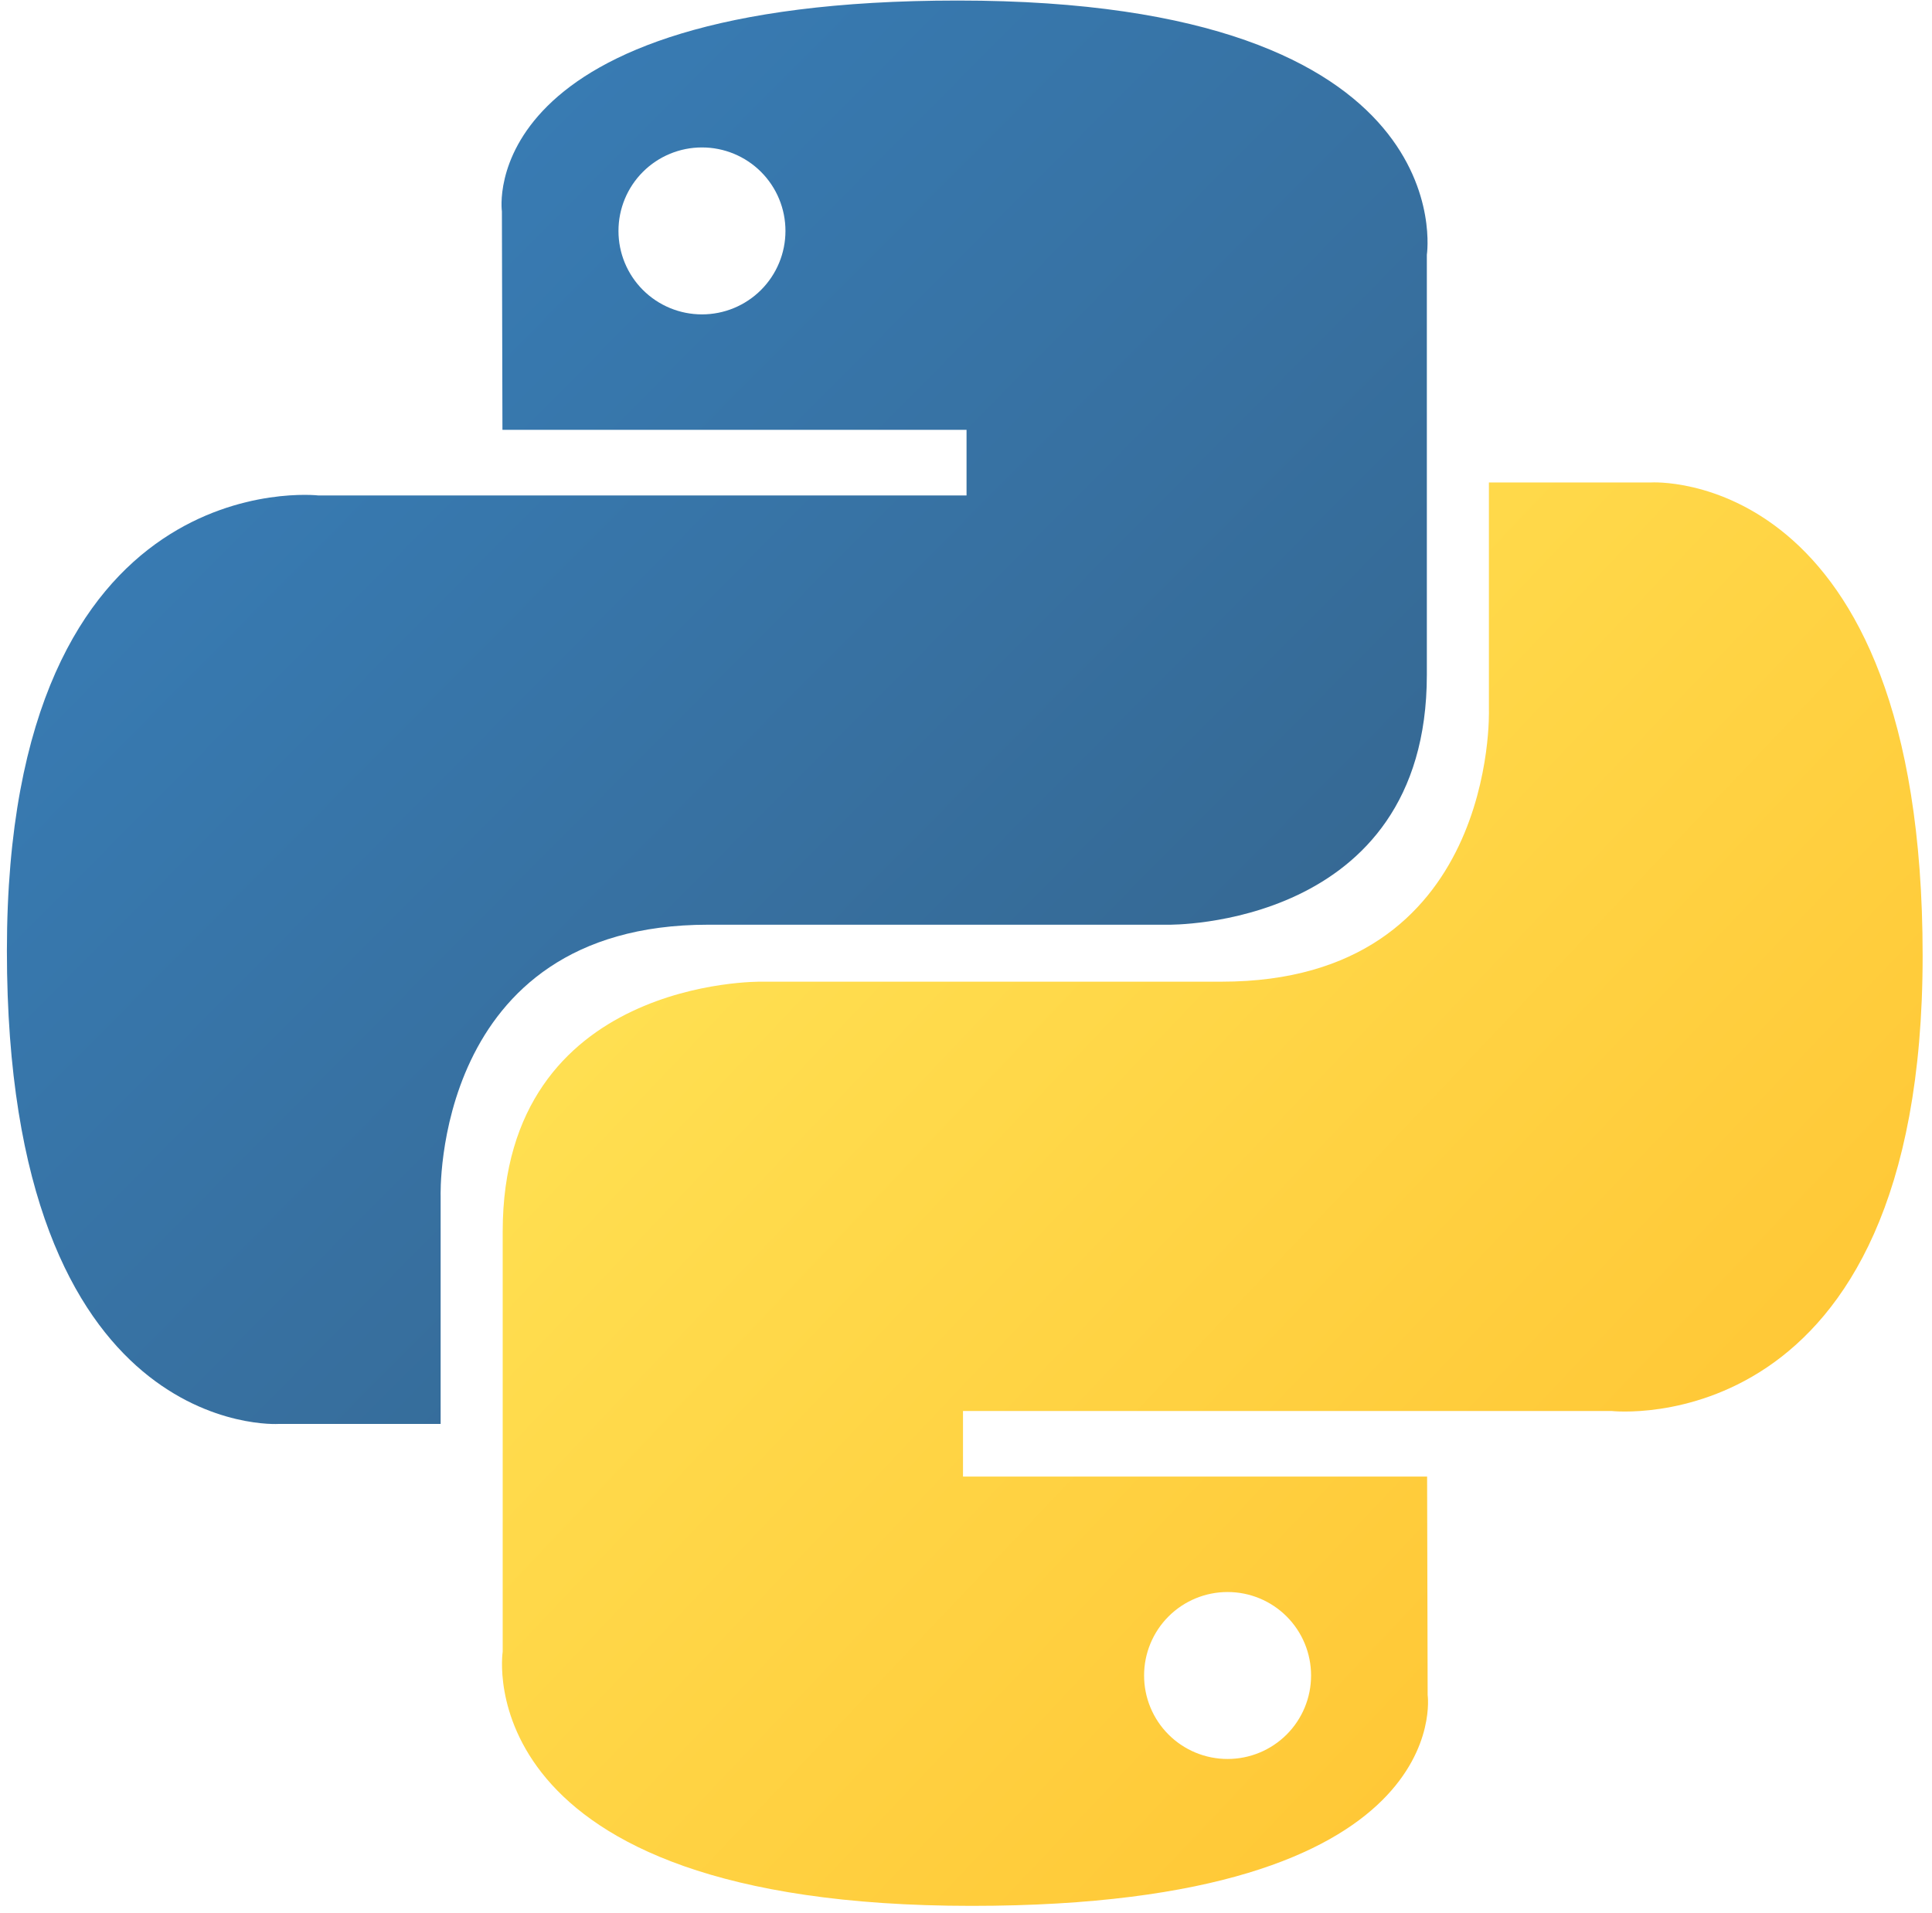
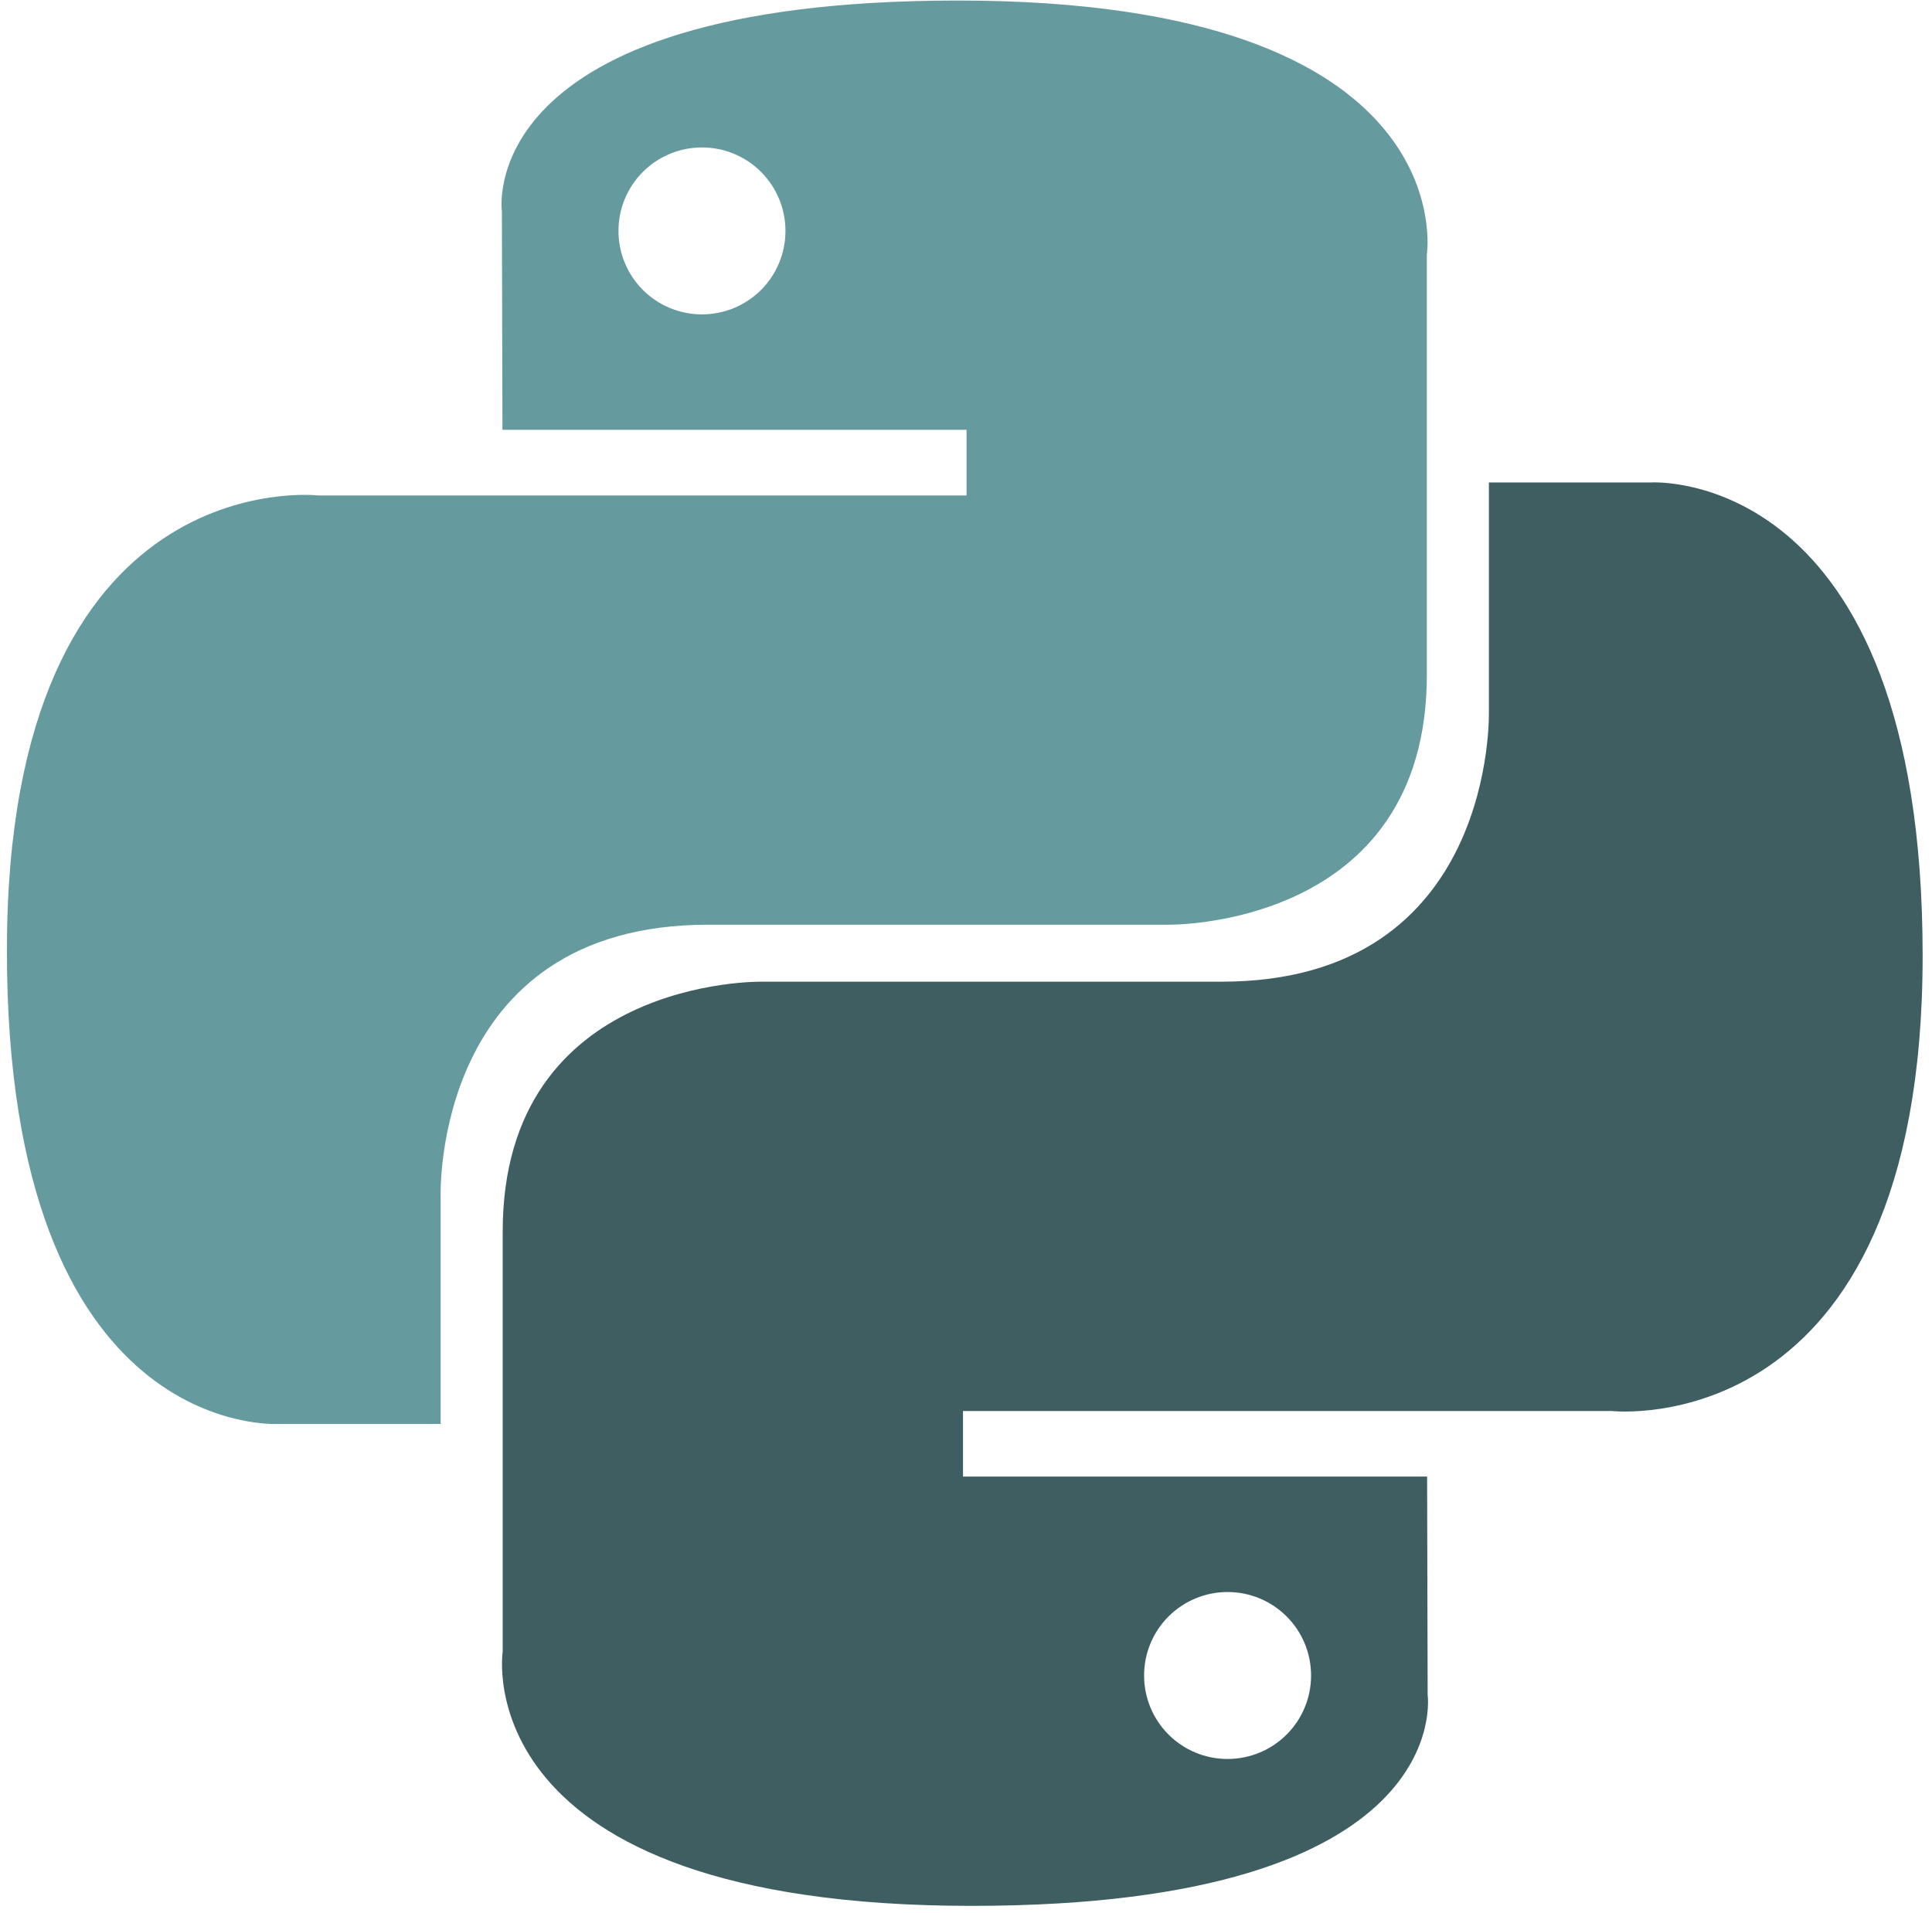
<svg xmlns="http://www.w3.org/2000/svg" aria-hidden="true" role="img" class="iconify iconify--logos" width="4.04em" height="4em" preserveAspectRatio="xMidYMid meet" viewBox="0 0 256 255" data-icon="logos:python">
  <defs>
    <linearGradient id="IconifyId-17f653f1ca7-2b9e72-0" x1="12.959%" x2="79.639%" y1="12.039%" y2="78.201%">
-       <stop offset="0%" stop-color="#387EB8" />
-       <stop offset="100%" stop-color="#366994" />
+       <stop offset="0%" stop-color="#659a9f" />
+       <stop offset="100%" stop-color="#659a9f" />
    </linearGradient>
    <linearGradient id="IconifyId-17f653f1ca7-2b9e72-1" x1="19.128%" x2="90.742%" y1="20.579%" y2="88.429%">
-       <stop offset="0%" stop-color="#FFE052" />
-       <stop offset="100%" stop-color="#FFC331" />
+       <stop offset="0%" stop-color="#3e5e61" />
+       <stop offset="100%" stop-color="#3e5e61" />
    </linearGradient>
  </defs>
-   <path fill="url(#IconifyId-17f653f1ca7-2b9e72-0)" d="M126.916.072c-64.832 0-60.784 28.115-60.784 28.115l.072 29.128h61.868v8.745H41.631S.145 61.355.145 126.77c0 65.417 36.21 63.097 36.21 63.097h21.61v-30.356s-1.165-36.21 35.632-36.21h61.362s34.475.557 34.475-33.319V33.97S194.67.072 126.916.072ZM92.802 19.66a11.12 11.12 0 0 1 11.13 11.13a11.12 11.12 0 0 1-11.13 11.13a11.12 11.12 0 0 1-11.13-11.13a11.12 11.12 0 0 1 11.13-11.13Z" />
-   <path fill="url(#IconifyId-17f653f1ca7-2b9e72-1)" d="M128.757 254.126c64.832 0 60.784-28.115 60.784-28.115l-.072-29.127H127.6v-8.745h86.441s41.486 4.705 41.486-60.712c0-65.416-36.21-63.096-36.21-63.096h-21.61v30.355s1.165 36.21-35.632 36.21h-61.362s-34.475-.557-34.475 33.32v56.013s-5.235 33.897 62.518 33.897Zm34.114-19.586a11.12 11.12 0 0 1-11.13-11.13a11.12 11.12 0 0 1 11.13-11.131a11.12 11.12 0 0 1 11.13 11.13a11.12 11.12 0 0 1-11.13 11.13Z" />
+   <path fill="url(#IconifyId-17f653f1ca7-2b9e72-0)" d="M126.916.072c-64.832 0-60.784 28.115-60.784 28.115l.072 29.128h61.868v8.745H41.631S.145 61.355.145 126.77c0 65.417 36.21 63.097 36.21 63.097h21.61v-30.356s-1.165-36.21 35.632-36.21h61.362s34.475.557 34.475-33.319V33.97S194.67.072 126.916.072ZM92.802 19.66a11.12 11.12 0 0 1 11.13 11.13a11.12 11.12 0 0 1-11.13 11.13a11.12 11.12 0 0 1-11.13-11.13a11.12 11.12 0 0 1 11.13-11.13Z">
+     </path>
+   <path fill="url(#IconifyId-17f653f1ca7-2b9e72-1)" d="M128.757 254.126c64.832 0 60.784-28.115 60.784-28.115l-.072-29.127H127.6v-8.745h86.441s41.486 4.705 41.486-60.712c0-65.416-36.21-63.096-36.21-63.096h-21.61v30.355s1.165 36.21-35.632 36.21h-61.362s-34.475-.557-34.475 33.32v56.013s-5.235 33.897 62.518 33.897Zm34.114-19.586a11.12 11.12 0 0 1-11.13-11.13a11.12 11.12 0 0 1 11.13-11.131a11.12 11.12 0 0 1 11.13 11.13a11.12 11.12 0 0 1-11.13 11.13Z">
+     </path>
</svg>
